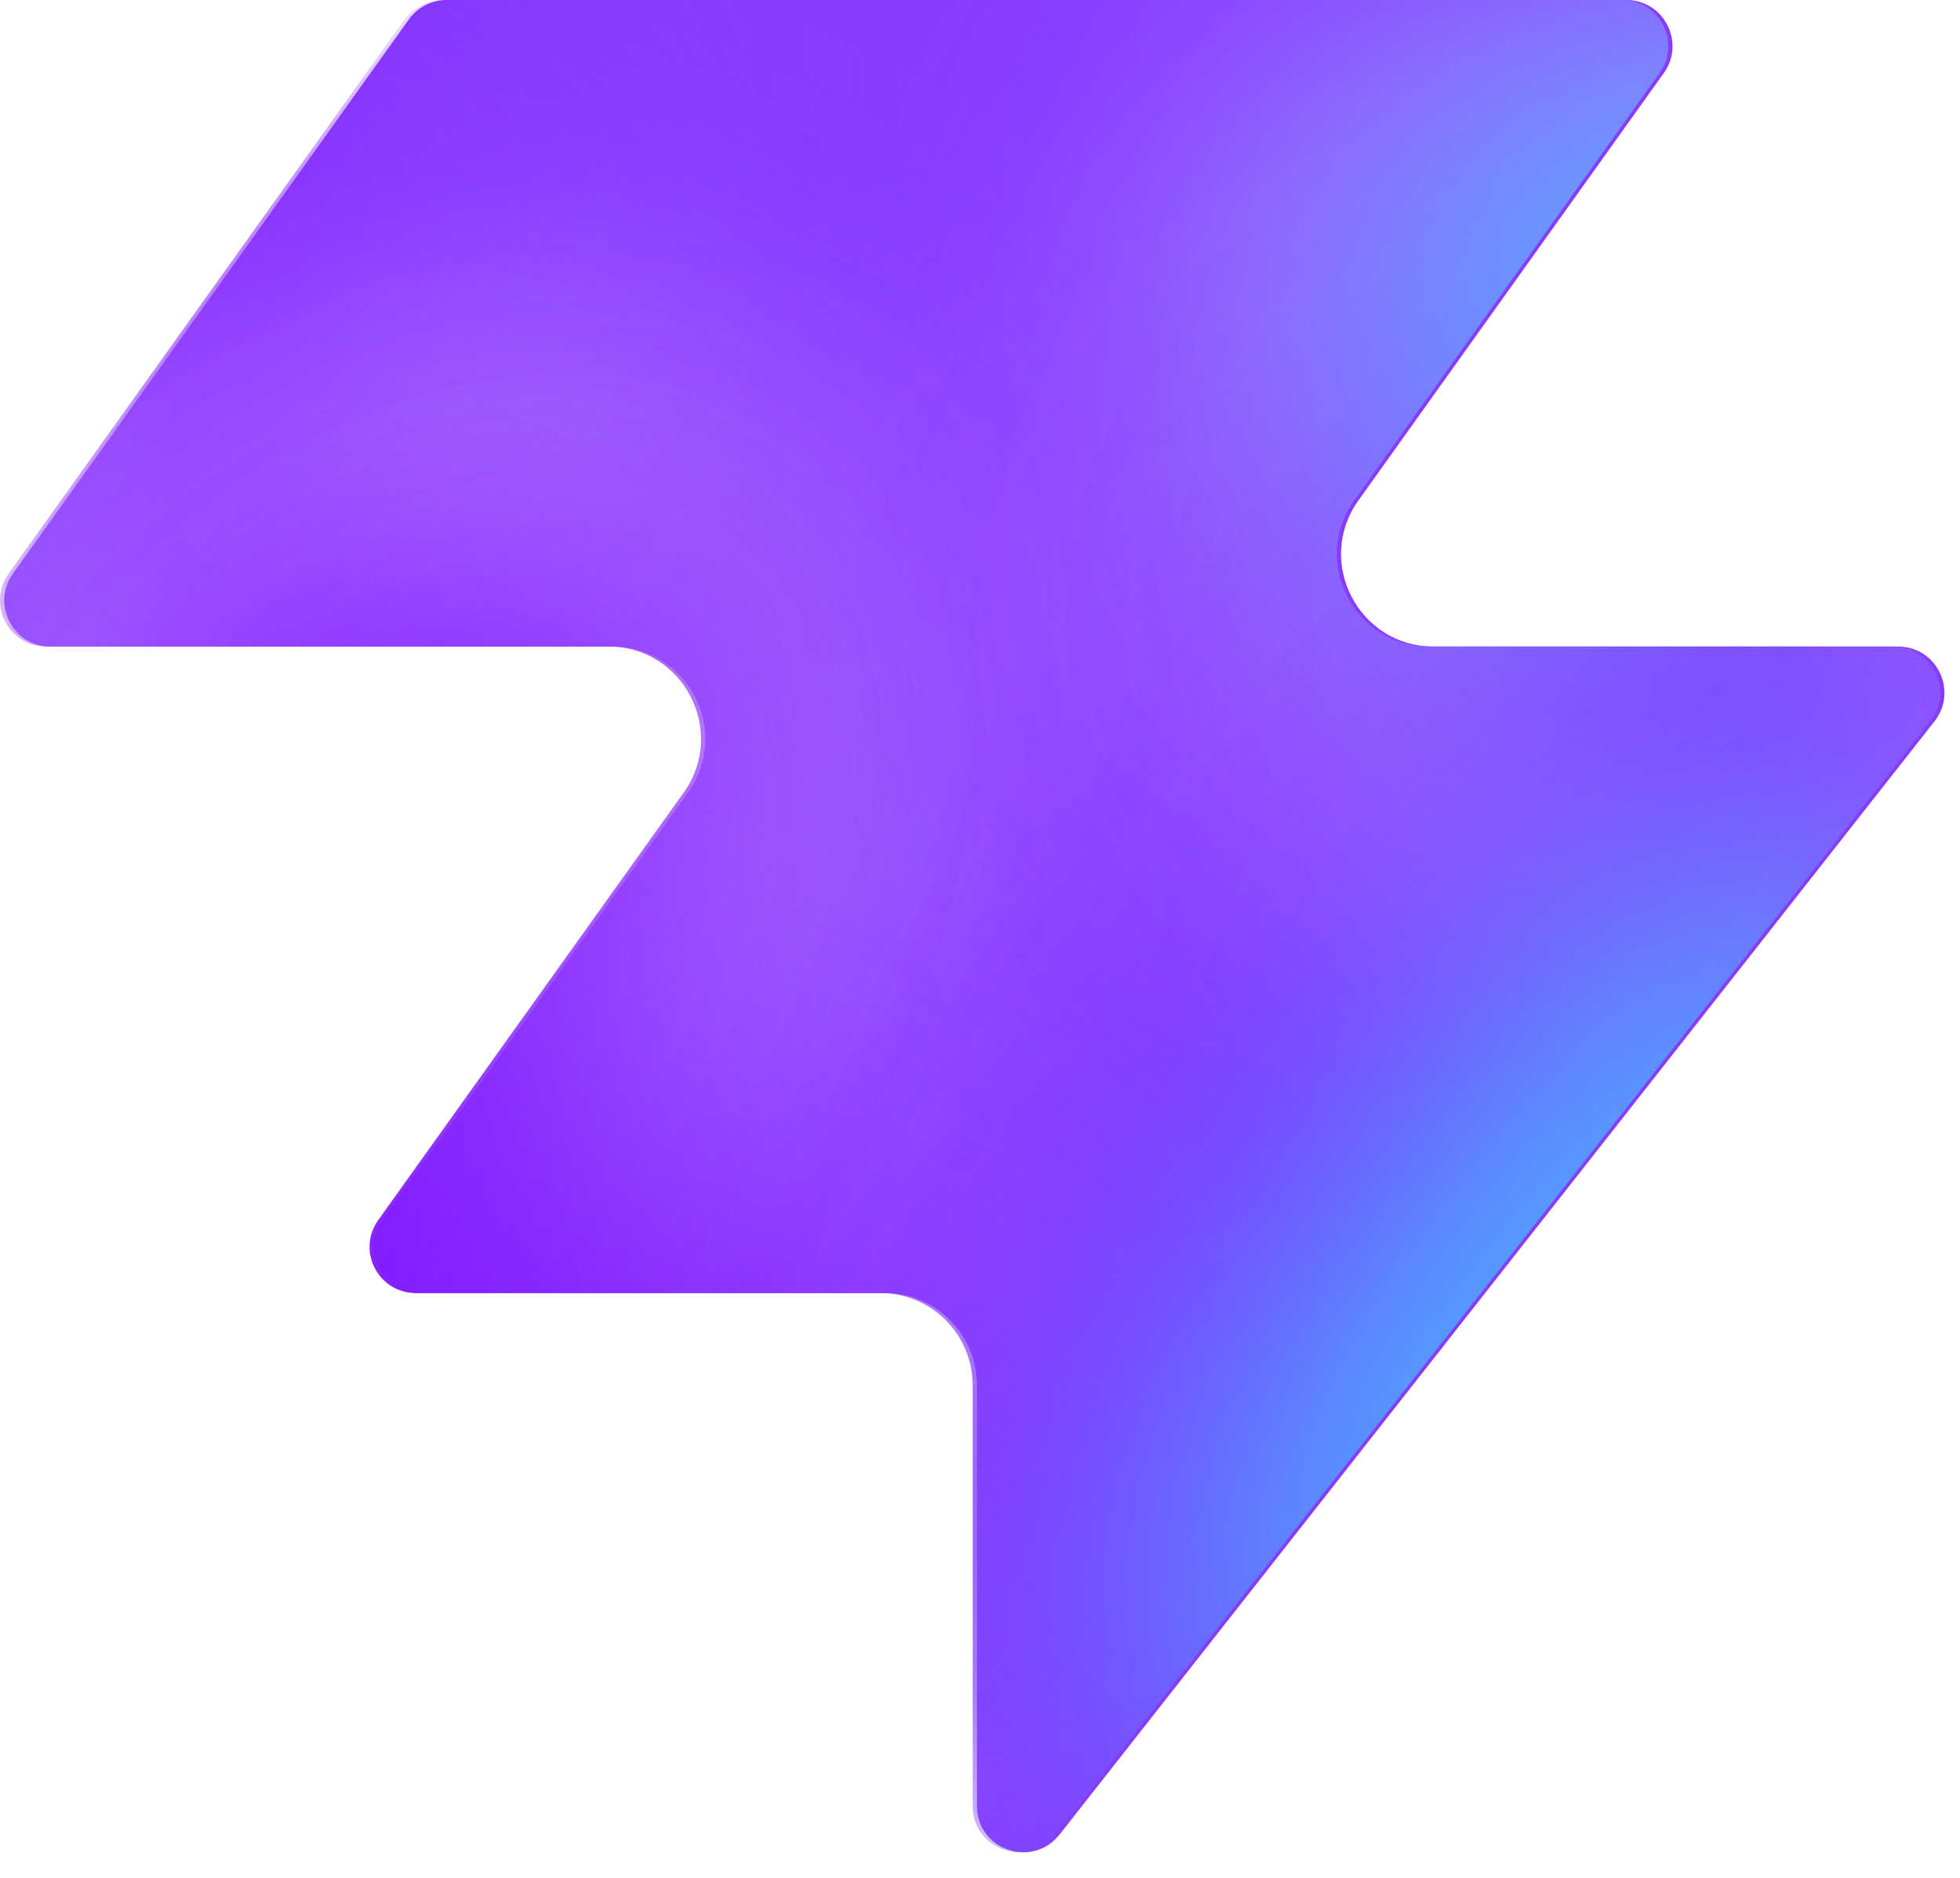
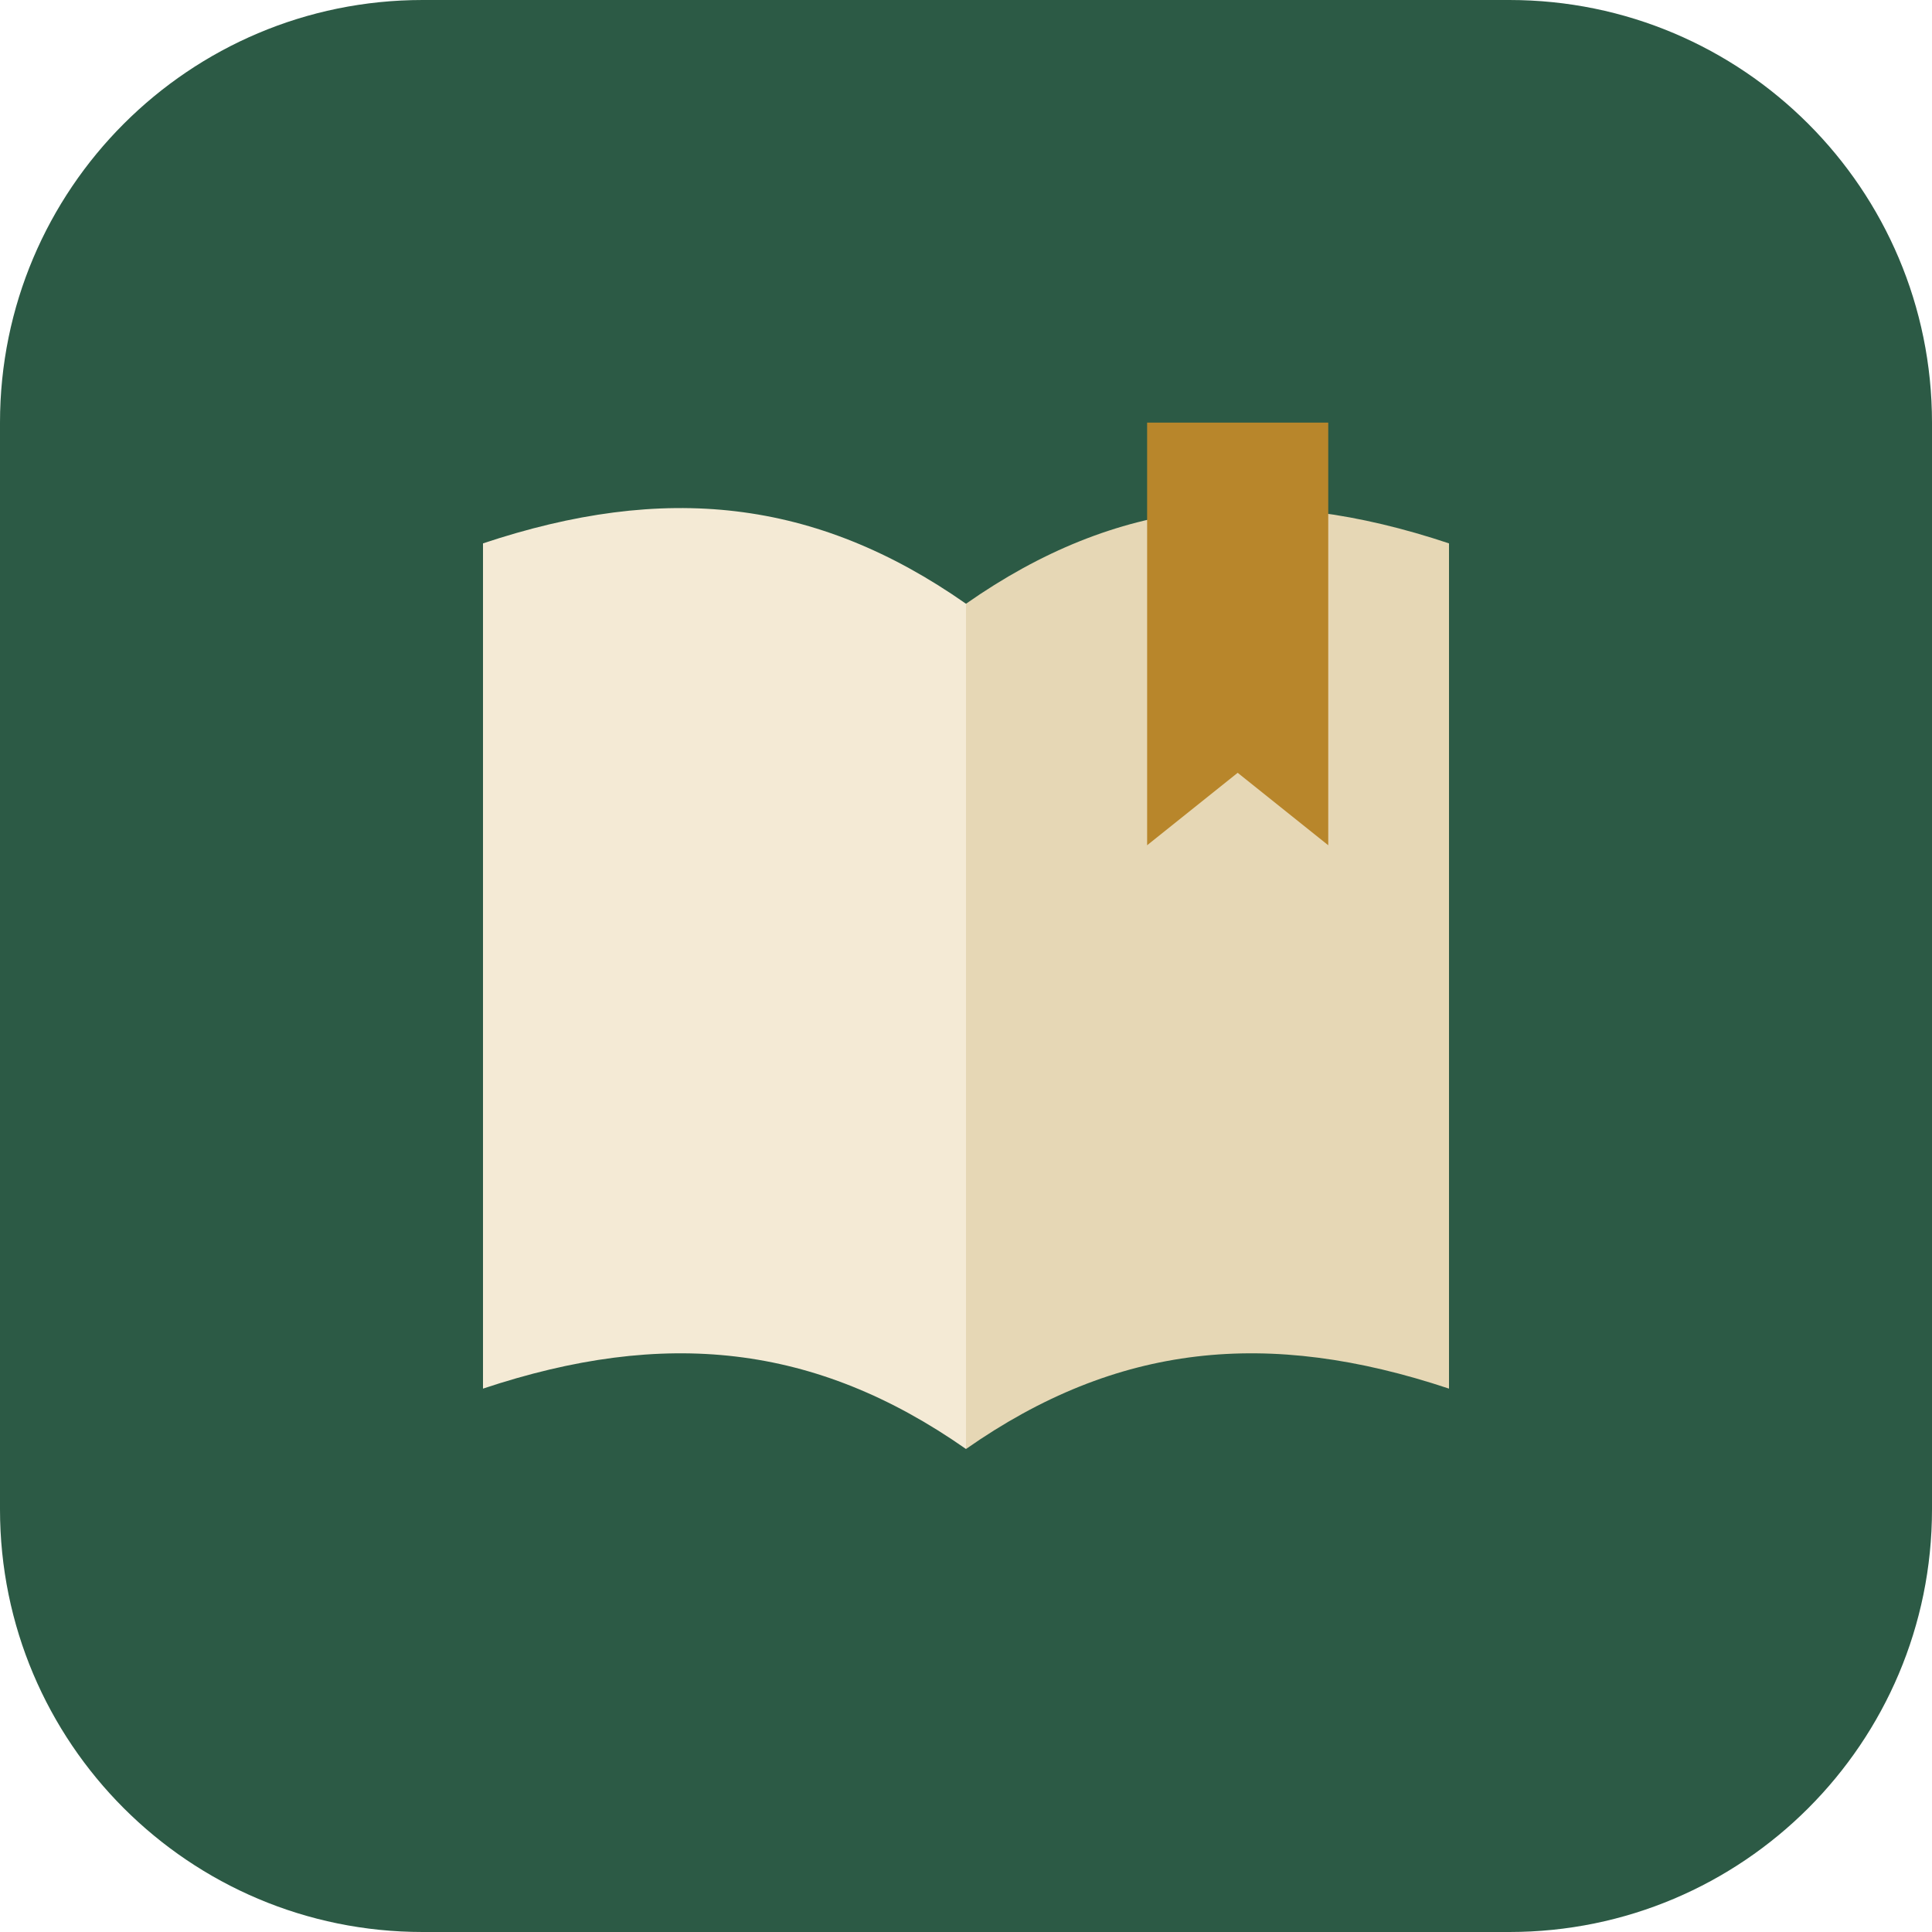
- <svg xmlns="http://www.w3.org/2000/svg" width="48" height="46" fill="none" viewBox="0 0 48 46">
-   <path fill="#863bff" d="M25.946 44.938c-.664.845-2.021.375-2.021-.698V33.937a2.26 2.26 0 0 0-2.262-2.262H10.287c-.92 0-1.456-1.04-.92-1.788l7.48-10.471c1.07-1.497 0-3.578-1.842-3.578H1.237c-.92 0-1.456-1.04-.92-1.788L10.013.474c.214-.297.556-.474.92-.474h28.894c.92 0 1.456 1.04.92 1.788l-7.48 10.471c-1.07 1.498 0 3.579 1.842 3.579h11.377c.943 0 1.473 1.088.89 1.83L25.947 44.94z" style="fill:#863bff;fill:color(display-p3 .525 .23 1);fill-opacity:1" />
-   <mask id="a" width="48" height="46" x="0" y="0" maskUnits="userSpaceOnUse" style="mask-type:alpha">
-     <path fill="#000" d="M25.842 44.938c-.664.844-2.021.375-2.021-.698V33.937a2.26 2.26 0 0 0-2.262-2.262H10.183c-.92 0-1.456-1.04-.92-1.788l7.48-10.471c1.07-1.498 0-3.579-1.842-3.579H1.133c-.92 0-1.456-1.04-.92-1.787L9.91.473c.214-.297.556-.474.92-.474h28.894c.92 0 1.456 1.04.92 1.788l-7.48 10.471c-1.07 1.498 0 3.578 1.842 3.578h11.377c.943 0 1.473 1.088.89 1.832L25.843 44.94z" style="fill:#000;fill-opacity:1" />
-   </mask>
-   <g mask="url(#a)">
-     <g filter="url(#b)">
-       <ellipse cx="5.508" cy="14.704" fill="#ede6ff" rx="5.508" ry="14.704" style="fill:#ede6ff;fill:color(display-p3 .927 .903 1);fill-opacity:1" transform="matrix(.00324 1 1 -.00324 -4.47 31.516)" />
-     </g>
-     <g filter="url(#c)">
-       <ellipse cx="10.399" cy="29.851" fill="#ede6ff" rx="10.399" ry="29.851" style="fill:#ede6ff;fill:color(display-p3 .927 .903 1);fill-opacity:1" transform="matrix(.00324 1 1 -.00324 -39.328 7.883)" />
-     </g>
-     <g filter="url(#d)">
-       <ellipse cx="5.508" cy="30.487" fill="#7e14ff" rx="5.508" ry="30.487" style="fill:#7e14ff;fill:color(display-p3 .492 .077 1);fill-opacity:1" transform="rotate(89.814 -25.913 -14.639)scale(1 -1)" />
-     </g>
-     <g filter="url(#e)">
-       <ellipse cx="5.508" cy="30.599" fill="#7e14ff" rx="5.508" ry="30.599" style="fill:#7e14ff;fill:color(display-p3 .492 .077 1);fill-opacity:1" transform="rotate(89.814 -32.644 -3.334)scale(1 -1)" />
-     </g>
-     <g filter="url(#f)">
-       <ellipse cx="5.508" cy="30.599" fill="#7e14ff" rx="5.508" ry="30.599" style="fill:#7e14ff;fill:color(display-p3 .492 .077 1);fill-opacity:1" transform="matrix(.00324 1 1 -.00324 -34.34 30.47)" />
-     </g>
-     <g filter="url(#g)">
-       <ellipse cx="14.072" cy="22.078" fill="#ede6ff" rx="14.072" ry="22.078" style="fill:#ede6ff;fill:color(display-p3 .927 .903 1);fill-opacity:1" transform="rotate(93.35 24.506 48.493)scale(-1 1)" />
-     </g>
-     <g filter="url(#h)">
-       <ellipse cx="3.47" cy="21.501" fill="#7e14ff" rx="3.47" ry="21.501" style="fill:#7e14ff;fill:color(display-p3 .492 .077 1);fill-opacity:1" transform="rotate(89.009 28.708 47.59)scale(-1 1)" />
-     </g>
-     <g filter="url(#i)">
-       <ellipse cx="3.47" cy="21.501" fill="#7e14ff" rx="3.47" ry="21.501" style="fill:#7e14ff;fill:color(display-p3 .492 .077 1);fill-opacity:1" transform="rotate(89.009 28.708 47.59)scale(-1 1)" />
-     </g>
-     <g filter="url(#j)">
-       <ellipse cx=".387" cy="8.972" fill="#7e14ff" rx="4.407" ry="29.108" style="fill:#7e14ff;fill:color(display-p3 .492 .077 1);fill-opacity:1" transform="rotate(39.51 .387 8.972)" />
-     </g>
-     <g filter="url(#k)">
-       <ellipse cx="47.523" cy="-6.092" fill="#7e14ff" rx="4.407" ry="29.108" style="fill:#7e14ff;fill:color(display-p3 .492 .077 1);fill-opacity:1" transform="rotate(37.892 47.523 -6.092)" />
-     </g>
-     <g filter="url(#l)">
-       <ellipse cx="41.412" cy="6.333" fill="#47bfff" rx="5.971" ry="9.665" style="fill:#47bfff;fill:color(display-p3 .28 .748 1);fill-opacity:1" transform="rotate(37.892 41.412 6.333)" />
-     </g>
-     <g filter="url(#m)">
-       <ellipse cx="-1.879" cy="38.332" fill="#7e14ff" rx="4.407" ry="29.108" style="fill:#7e14ff;fill:color(display-p3 .492 .077 1);fill-opacity:1" transform="rotate(37.892 -1.88 38.332)" />
-     </g>
-     <g filter="url(#n)">
-       <ellipse cx="-1.879" cy="38.332" fill="#7e14ff" rx="4.407" ry="29.108" style="fill:#7e14ff;fill:color(display-p3 .492 .077 1);fill-opacity:1" transform="rotate(37.892 -1.88 38.332)" />
-     </g>
-     <g filter="url(#o)">
-       <ellipse cx="35.651" cy="29.907" fill="#7e14ff" rx="4.407" ry="29.108" style="fill:#7e14ff;fill:color(display-p3 .492 .077 1);fill-opacity:1" transform="rotate(37.892 35.651 29.907)" />
-     </g>
-     <g filter="url(#p)">
-       <ellipse cx="38.418" cy="32.4" fill="#47bfff" rx="5.971" ry="15.297" style="fill:#47bfff;fill:color(display-p3 .28 .748 1);fill-opacity:1" transform="rotate(37.892 38.418 32.4)" />
-     </g>
-   </g>
-   <defs>
-     <filter id="b" width="60.045" height="41.654" x="-19.77" y="16.149" color-interpolation-filters="sRGB" filterUnits="userSpaceOnUse">
-       <feFlood flood-opacity="0" result="BackgroundImageFix" />
-       <feBlend in="SourceGraphic" in2="BackgroundImageFix" result="shape" />
-       <feGaussianBlur result="effect1_foregroundBlur_2002_17158" stdDeviation="7.659" />
-     </filter>
-     <filter id="c" width="90.34" height="51.437" x="-54.613" y="-7.533" color-interpolation-filters="sRGB" filterUnits="userSpaceOnUse">
-       <feFlood flood-opacity="0" result="BackgroundImageFix" />
-       <feBlend in="SourceGraphic" in2="BackgroundImageFix" result="shape" />
-       <feGaussianBlur result="effect1_foregroundBlur_2002_17158" stdDeviation="7.659" />
-     </filter>
-     <filter id="d" width="79.355" height="29.4" x="-49.64" y="2.03" color-interpolation-filters="sRGB" filterUnits="userSpaceOnUse">
-       <feFlood flood-opacity="0" result="BackgroundImageFix" />
-       <feBlend in="SourceGraphic" in2="BackgroundImageFix" result="shape" />
-       <feGaussianBlur result="effect1_foregroundBlur_2002_17158" stdDeviation="4.596" />
-     </filter>
-     <filter id="e" width="79.579" height="29.4" x="-45.045" y="20.029" color-interpolation-filters="sRGB" filterUnits="userSpaceOnUse">
-       <feFlood flood-opacity="0" result="BackgroundImageFix" />
-       <feBlend in="SourceGraphic" in2="BackgroundImageFix" result="shape" />
-       <feGaussianBlur result="effect1_foregroundBlur_2002_17158" stdDeviation="4.596" />
-     </filter>
-     <filter id="f" width="79.579" height="29.4" x="-43.513" y="21.178" color-interpolation-filters="sRGB" filterUnits="userSpaceOnUse">
-       <feFlood flood-opacity="0" result="BackgroundImageFix" />
-       <feBlend in="SourceGraphic" in2="BackgroundImageFix" result="shape" />
-       <feGaussianBlur result="effect1_foregroundBlur_2002_17158" stdDeviation="4.596" />
-     </filter>
-     <filter id="g" width="74.749" height="58.852" x="15.756" y="-17.901" color-interpolation-filters="sRGB" filterUnits="userSpaceOnUse">
-       <feFlood flood-opacity="0" result="BackgroundImageFix" />
-       <feBlend in="SourceGraphic" in2="BackgroundImageFix" result="shape" />
-       <feGaussianBlur result="effect1_foregroundBlur_2002_17158" stdDeviation="7.659" />
-     </filter>
-     <filter id="h" width="61.377" height="25.362" x="23.548" y="2.284" color-interpolation-filters="sRGB" filterUnits="userSpaceOnUse">
-       <feFlood flood-opacity="0" result="BackgroundImageFix" />
-       <feBlend in="SourceGraphic" in2="BackgroundImageFix" result="shape" />
-       <feGaussianBlur result="effect1_foregroundBlur_2002_17158" stdDeviation="4.596" />
-     </filter>
-     <filter id="i" width="61.377" height="25.362" x="23.548" y="2.284" color-interpolation-filters="sRGB" filterUnits="userSpaceOnUse">
-       <feFlood flood-opacity="0" result="BackgroundImageFix" />
-       <feBlend in="SourceGraphic" in2="BackgroundImageFix" result="shape" />
-       <feGaussianBlur result="effect1_foregroundBlur_2002_17158" stdDeviation="4.596" />
-     </filter>
-     <filter id="j" width="56.045" height="63.649" x="-27.636" y="-22.853" color-interpolation-filters="sRGB" filterUnits="userSpaceOnUse">
-       <feFlood flood-opacity="0" result="BackgroundImageFix" />
-       <feBlend in="SourceGraphic" in2="BackgroundImageFix" result="shape" />
-       <feGaussianBlur result="effect1_foregroundBlur_2002_17158" stdDeviation="4.596" />
-     </filter>
-     <filter id="k" width="54.814" height="64.646" x="20.116" y="-38.415" color-interpolation-filters="sRGB" filterUnits="userSpaceOnUse">
-       <feFlood flood-opacity="0" result="BackgroundImageFix" />
-       <feBlend in="SourceGraphic" in2="BackgroundImageFix" result="shape" />
-       <feGaussianBlur result="effect1_foregroundBlur_2002_17158" stdDeviation="4.596" />
-     </filter>
-     <filter id="l" width="33.541" height="35.313" x="24.641" y="-11.323" color-interpolation-filters="sRGB" filterUnits="userSpaceOnUse">
-       <feFlood flood-opacity="0" result="BackgroundImageFix" />
-       <feBlend in="SourceGraphic" in2="BackgroundImageFix" result="shape" />
-       <feGaussianBlur result="effect1_foregroundBlur_2002_17158" stdDeviation="4.596" />
-     </filter>
-     <filter id="m" width="54.814" height="64.646" x="-29.286" y="6.009" color-interpolation-filters="sRGB" filterUnits="userSpaceOnUse">
-       <feFlood flood-opacity="0" result="BackgroundImageFix" />
-       <feBlend in="SourceGraphic" in2="BackgroundImageFix" result="shape" />
-       <feGaussianBlur result="effect1_foregroundBlur_2002_17158" stdDeviation="4.596" />
-     </filter>
-     <filter id="n" width="54.814" height="64.646" x="-29.286" y="6.009" color-interpolation-filters="sRGB" filterUnits="userSpaceOnUse">
-       <feFlood flood-opacity="0" result="BackgroundImageFix" />
-       <feBlend in="SourceGraphic" in2="BackgroundImageFix" result="shape" />
-       <feGaussianBlur result="effect1_foregroundBlur_2002_17158" stdDeviation="4.596" />
-     </filter>
-     <filter id="o" width="54.814" height="64.646" x="8.244" y="-2.416" color-interpolation-filters="sRGB" filterUnits="userSpaceOnUse">
-       <feFlood flood-opacity="0" result="BackgroundImageFix" />
-       <feBlend in="SourceGraphic" in2="BackgroundImageFix" result="shape" />
-       <feGaussianBlur result="effect1_foregroundBlur_2002_17158" stdDeviation="4.596" />
-     </filter>
-     <filter id="p" width="39.409" height="43.623" x="18.713" y="10.588" color-interpolation-filters="sRGB" filterUnits="userSpaceOnUse">
-       <feFlood flood-opacity="0" result="BackgroundImageFix" />
-       <feBlend in="SourceGraphic" in2="BackgroundImageFix" result="shape" />
-       <feGaussianBlur result="effect1_foregroundBlur_2002_17158" stdDeviation="4.596" />
-     </filter>
-   </defs>
+ <svg xmlns="http://www.w3.org/2000/svg" viewBox="0 0 64 64">
+   <rect width="64" height="64" rx="14" fill="#2c5a45" />
+   <path d="M16 18c6-2 11-1.5 16 2v28c-5-3.5-10-4-16-2z" fill="#f4ead5" />
+   <path d="M48 18c-6-2-11-1.5-16 2v28c5-3.5 10-4 16-2z" fill="#e6d7b5" />
+   <path d="M38 14h6v14l-3-2.4-3 2.4z" fill="#b8862b" />
</svg>
